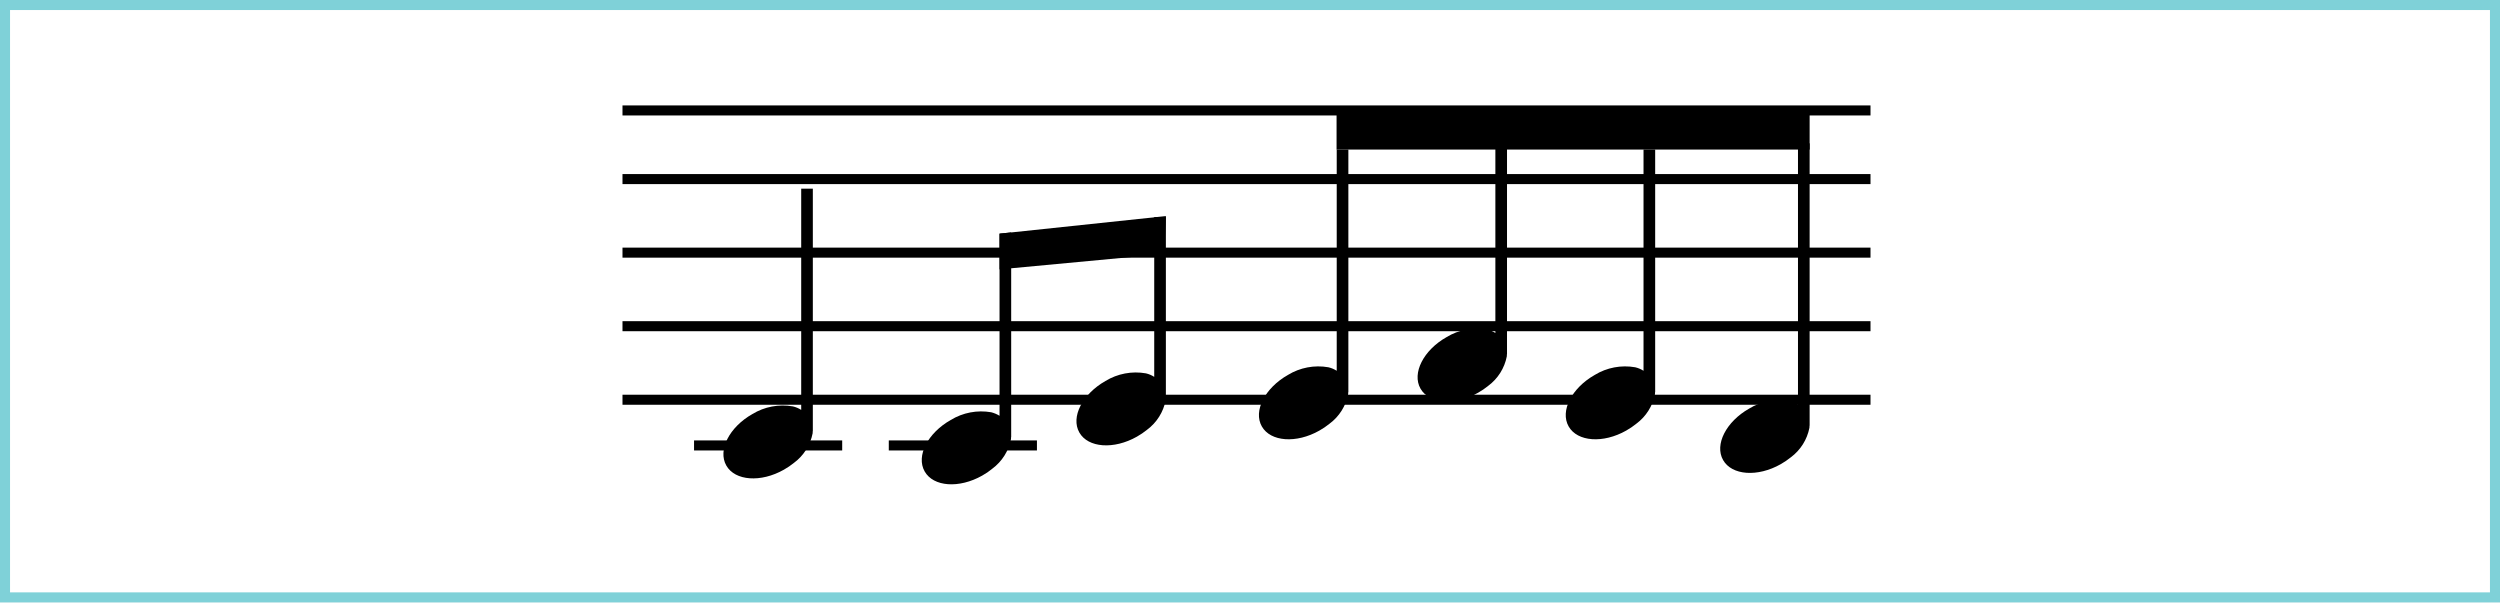
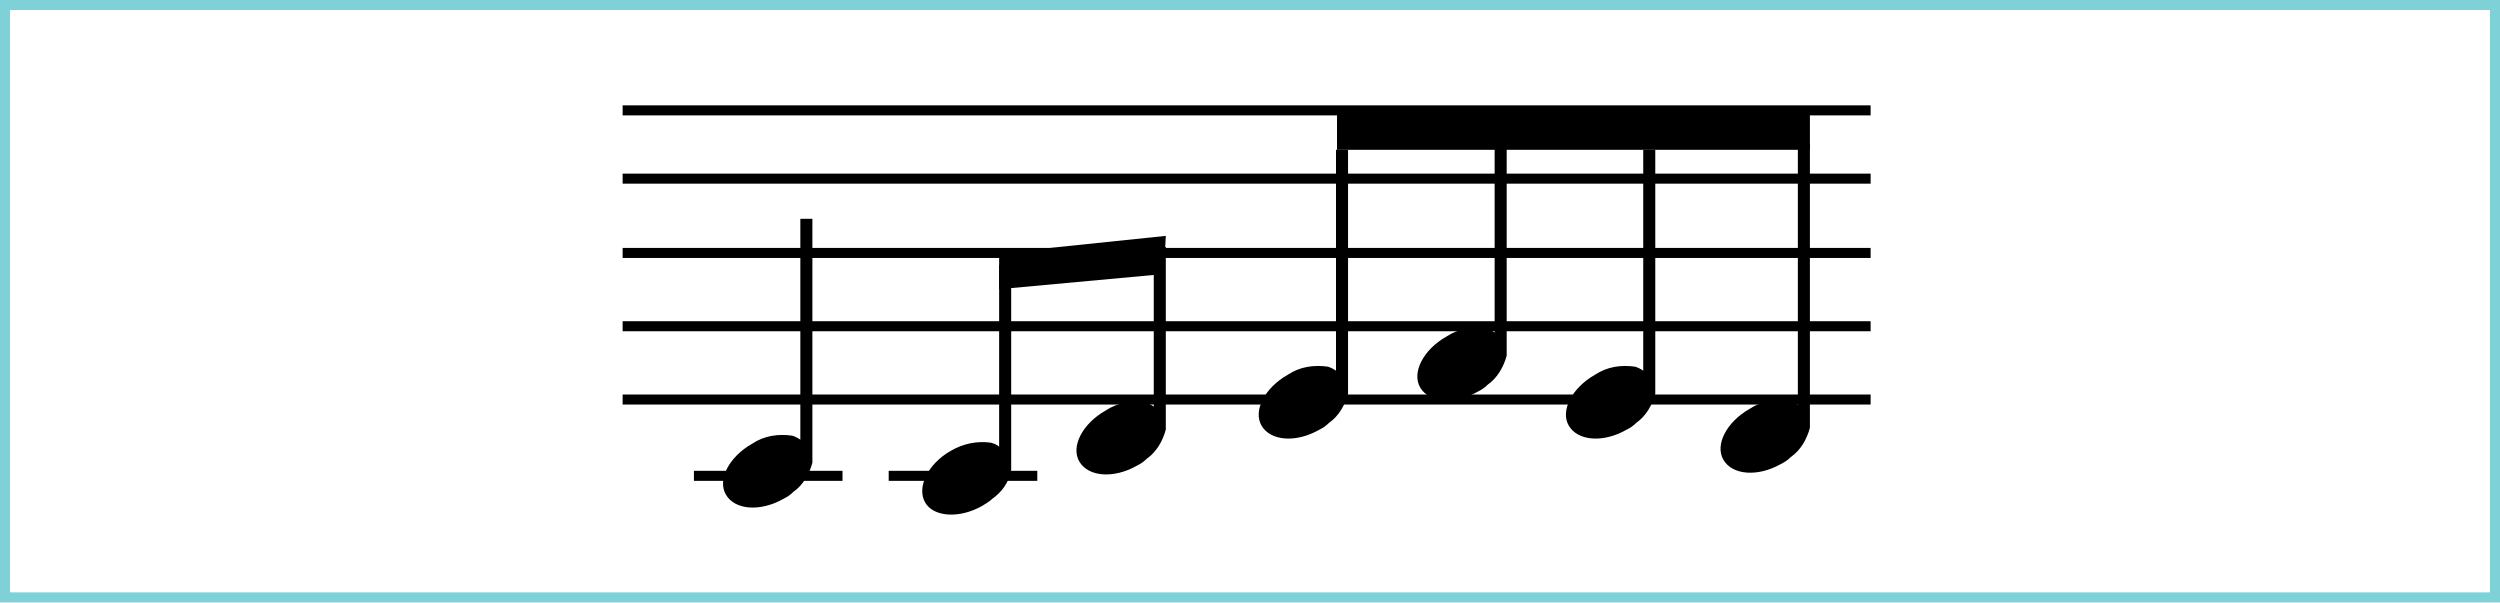
- <svg xmlns="http://www.w3.org/2000/svg" width="249" height="60" viewBox="0 0 249 60">
-   <defs>
-     <style>.a{fill:#fff;stroke:#7fd1d8;}.b,.d{fill:none;}.b{stroke:#000;stroke-miterlimit:10;}.c{stroke:none;}</style>
-   </defs>
+ <svg xmlns="http://www.w3.org/2000/svg" version="1.1" id="Layer_1" x="0px" y="0px" viewBox="0 0 249 60" style="enable-background:new 0 0 249 60;" xml:space="preserve">
+   <style type="text/css">
+ 	.st0{fill:#FFFFFF;}
+ 	.st1{fill:none;stroke:#7FD1D8;}
+ 	.st2{fill:none;stroke:#000000;stroke-miterlimit:10;}
+ </style>
  <g transform="translate(-977 -305)">
-     <g class="a" transform="translate(977 305)">
-       <rect class="c" width="249" height="60" />
-       <rect class="d" x="0.5" y="0.5" width="248" height="59" />
+     <g transform="translate(977 305)">
+       <rect class="st0" width="249" height="60" />
+       <rect x="0.5" y="0.5" class="st1" width="248" height="59" />
    </g>
    <g transform="translate(8.814 9.093)">
-       <line class="b" x2="124.302" transform="translate(1030.186 306.907)" />
-       <line class="b" x2="124.302" transform="translate(1030.186 313.744)" />
-       <line class="b" x2="124.302" transform="translate(1030.186 321.07)" />
-       <line class="b" x2="124.302" transform="translate(1030.186 328.396)" />
-       <line class="b" x2="124.302" transform="translate(1030.186 335.721)" />
-       <line class="b" x2="14.756" transform="translate(1037.313 340.273)" />
-       <line class="b" x2="14.756" transform="translate(1056.709 340.273)" />
-       <path d="M983.993,327.072h-1.159v22.034a2.679,2.679,0,0,0-.831-.351,5.809,5.809,0,0,0-4.03.764c-2.3,1.3-3.469,3.594-2.6,5.126s3.438,1.719,5.737.415a7.3,7.3,0,0,0,1.01-.687,4.8,4.8,0,0,0,1.853-2.939c.009-.072.006-.141.009-.211h.01Z" transform="translate(65.152 -12.372)" />
-       <path d="M1019.155,329.9h-1.16v15.914a2.666,2.666,0,0,0-.831-.35,5.8,5.8,0,0,0-4.029.764c-2.3,1.305-3.47,3.593-2.6,5.126s3.439,1.719,5.738.414a7.254,7.254,0,0,0,1.009-.686,4.8,4.8,0,0,0,1.853-2.94,1.848,1.848,0,0,0,.009-.211h.011Z" transform="translate(65.152 -12.372)" />
-       <path d="M1003.748,331.43v20.38h-.01c-.01.07,0,.14-.01.21a4.821,4.821,0,0,1-1.86,2.94,6.425,6.425,0,0,1-1.01.69c-2.3,1.3-4.86,1.12-5.73-.42s.3-3.82,2.6-5.12a5.819,5.819,0,0,1,4.03-.77,3.048,3.048,0,0,1,.83.35V331.55Z" transform="translate(65.152 -12.372)" />
-       <path d="M1019.158,329.8l-.17,3.77-15.24,1.43-1.16.11v-3.56l1.16-.12Z" transform="translate(65.152 -12.372)" />
+       <line class="st2" x1="1030.2" y1="306.9" x2="1154.5" y2="306.9" />
+       <line class="st2" x1="1030.2" y1="313.7" x2="1154.5" y2="313.7" />
+       <line class="st2" x1="1030.2" y1="321.1" x2="1154.5" y2="321.1" />
+       <line class="st2" x1="1030.2" y1="328.4" x2="1154.5" y2="328.4" />
+       <line class="st2" x1="1030.2" y1="335.7" x2="1154.5" y2="335.7" />
+       <line class="st2" x1="1037.3" y1="343.3" x2="1052.1" y2="343.3" />
+       <line class="st2" x1="1056.7" y1="343.3" x2="1071.5" y2="343.3" />
+       <path d="M1049.1,317.7h-1.2v22c-0.3-0.2-0.5-0.3-0.8-0.4c-1.4-0.2-2.8,0-4,0.8c-2.3,1.3-3.5,3.6-2.6,5.1s3.4,1.7,5.7,0.4    c0.4-0.2,0.7-0.4,1-0.7c1-0.7,1.6-1.8,1.9-2.9c0-0.1,0-0.1,0-0.2h0L1049.1,317.7z" />
+       <path d="M1084.3,320.5h-1.2v15.9c-0.3-0.2-0.5-0.3-0.8-0.4c-1.4-0.2-2.8,0-4,0.8c-2.3,1.3-3.5,3.6-2.6,5.1s3.4,1.7,5.7,0.4    c0.4-0.2,0.7-0.4,1-0.7c1-0.7,1.6-1.8,1.9-2.9c0-0.1,0-0.1,0-0.2h0V320.5z" />
+       <path d="M1068.9,322.1v20.4h0c0,0.1,0,0.1,0,0.2c-0.2,1.2-0.9,2.2-1.9,2.9c-0.3,0.3-0.7,0.5-1,0.7c-2.3,1.3-4.9,1.1-5.7-0.4    s0.3-3.8,2.6-5.1c1.2-0.7,2.6-1,4-0.8c0.3,0.1,0.6,0.2,0.8,0.4v-18.1L1068.9,322.1z" />
+       <path d="M1084.3,319.4l-0.2,3.8l-15.2,1.4l-1.2,0.1v-3.6l1.2-0.1L1084.3,319.4z" />
      <g transform="translate(65.152 -12.372)">
-         <path d="M1037.331,323.176h-1.16v22.033a2.69,2.69,0,0,0-.831-.35,5.8,5.8,0,0,0-4.029.764c-2.3,1.305-3.47,3.593-2.6,5.126s3.439,1.719,5.738.414a7.259,7.259,0,0,0,1.009-.686,4.8,4.8,0,0,0,1.853-2.94,1.84,1.84,0,0,0,.009-.21h.011Z" />
-         <path d="M1053.133,319.408h-1.16v22.034a2.661,2.661,0,0,0-.83-.35,5.807,5.807,0,0,0-4.03.763c-2.3,1.3-3.469,3.594-2.6,5.127s3.438,1.719,5.737.414a7.069,7.069,0,0,0,1.009-.687,4.794,4.794,0,0,0,1.854-2.939c.009-.071.006-.141.009-.211h.01Z" />
-         <path d="M1067.889,323.176h-1.16v22.033a2.685,2.685,0,0,0-.83-.35,5.8,5.8,0,0,0-4.03.764c-2.3,1.305-3.47,3.593-2.6,5.126s3.439,1.719,5.738.414a7.259,7.259,0,0,0,1.009-.686,4.8,4.8,0,0,0,1.854-2.94c.009-.071.006-.14.008-.21h.011Z" />
-         <path d="M1083.273,322.558h-1.16v26a2.666,2.666,0,0,0-.831-.35,5.8,5.8,0,0,0-4.029.764c-2.3,1.305-3.47,3.593-2.6,5.126s3.438,1.719,5.738.414a7.256,7.256,0,0,0,1.009-.686,4.8,4.8,0,0,0,1.853-2.94c.009-.071.007-.14.009-.211h.011Z" />
-         <rect width="47.117" height="3.767" transform="translate(1036.156 319.408)" />
+         <path d="M1037.3,323.2h-1.2v22c-0.3-0.2-0.5-0.3-0.8-0.4c-1.4-0.2-2.8,0-4,0.8c-2.3,1.3-3.5,3.6-2.6,5.1s3.4,1.7,5.7,0.4     c0.4-0.2,0.7-0.4,1-0.7c1-0.7,1.6-1.8,1.9-2.9c0-0.1,0-0.1,0-0.2h0V323.2z" />
+         <path d="M1053.1,319.4h-1.2v22c-0.3-0.2-0.5-0.3-0.8-0.4c-1.4-0.2-2.8,0-4,0.8c-2.3,1.3-3.5,3.6-2.6,5.1s3.4,1.7,5.7,0.4     c0.4-0.2,0.7-0.4,1-0.7c1-0.7,1.6-1.8,1.9-2.9c0-0.1,0-0.1,0-0.2h0L1053.1,319.4z" />
+         <path d="M1067.9,323.2h-1.2v22c-0.3-0.2-0.5-0.3-0.8-0.4c-1.4-0.2-2.8,0-4,0.8c-2.3,1.3-3.5,3.6-2.6,5.1s3.4,1.7,5.7,0.4     c0.4-0.2,0.7-0.4,1-0.7c1-0.7,1.6-1.8,1.9-2.9c0-0.1,0-0.1,0-0.2h0L1067.9,323.2z" />
+         <path d="M1083.3,322.6h-1.2v26c-0.3-0.2-0.5-0.3-0.8-0.4c-1.4-0.2-2.8,0-4,0.8c-2.3,1.3-3.5,3.6-2.6,5.1s3.4,1.7,5.7,0.4     c0.4-0.2,0.7-0.4,1-0.7c1-0.7,1.6-1.8,1.9-2.9c0-0.1,0-0.1,0-0.2h0V322.6z" />
+         <rect x="1036.2" y="319.4" width="47.1" height="3.8" />
      </g>
    </g>
  </g>
</svg>
